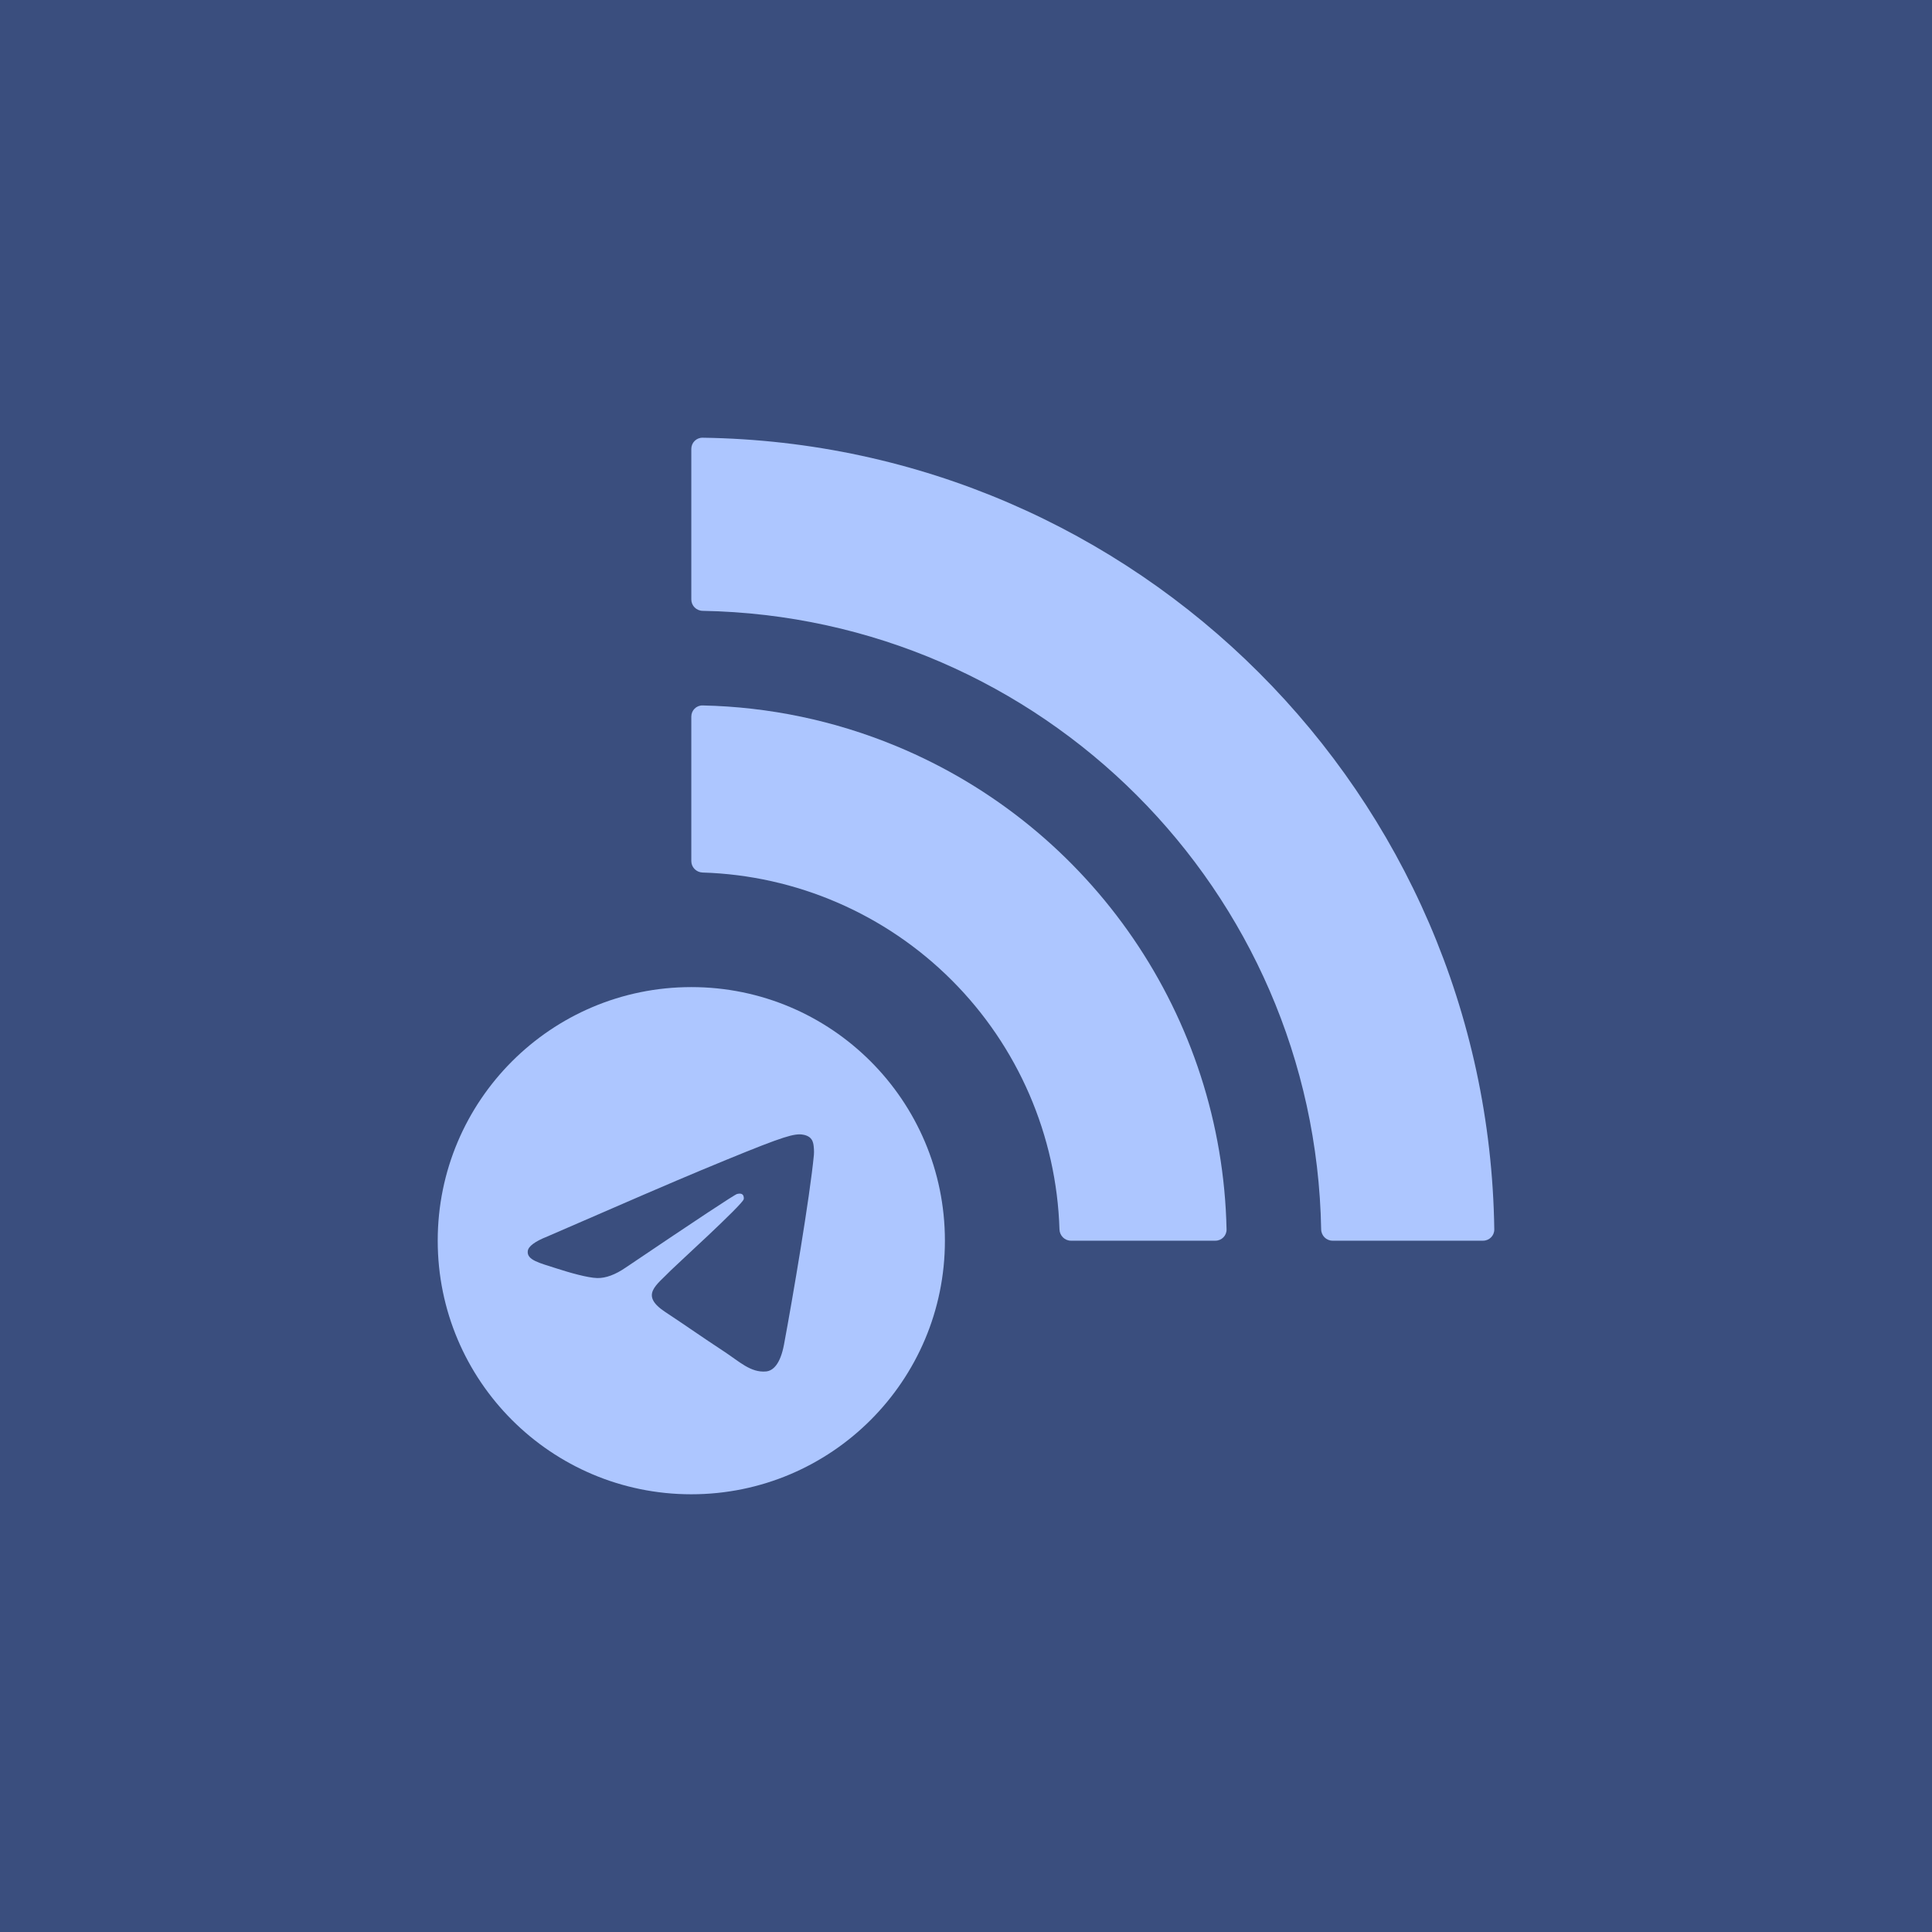
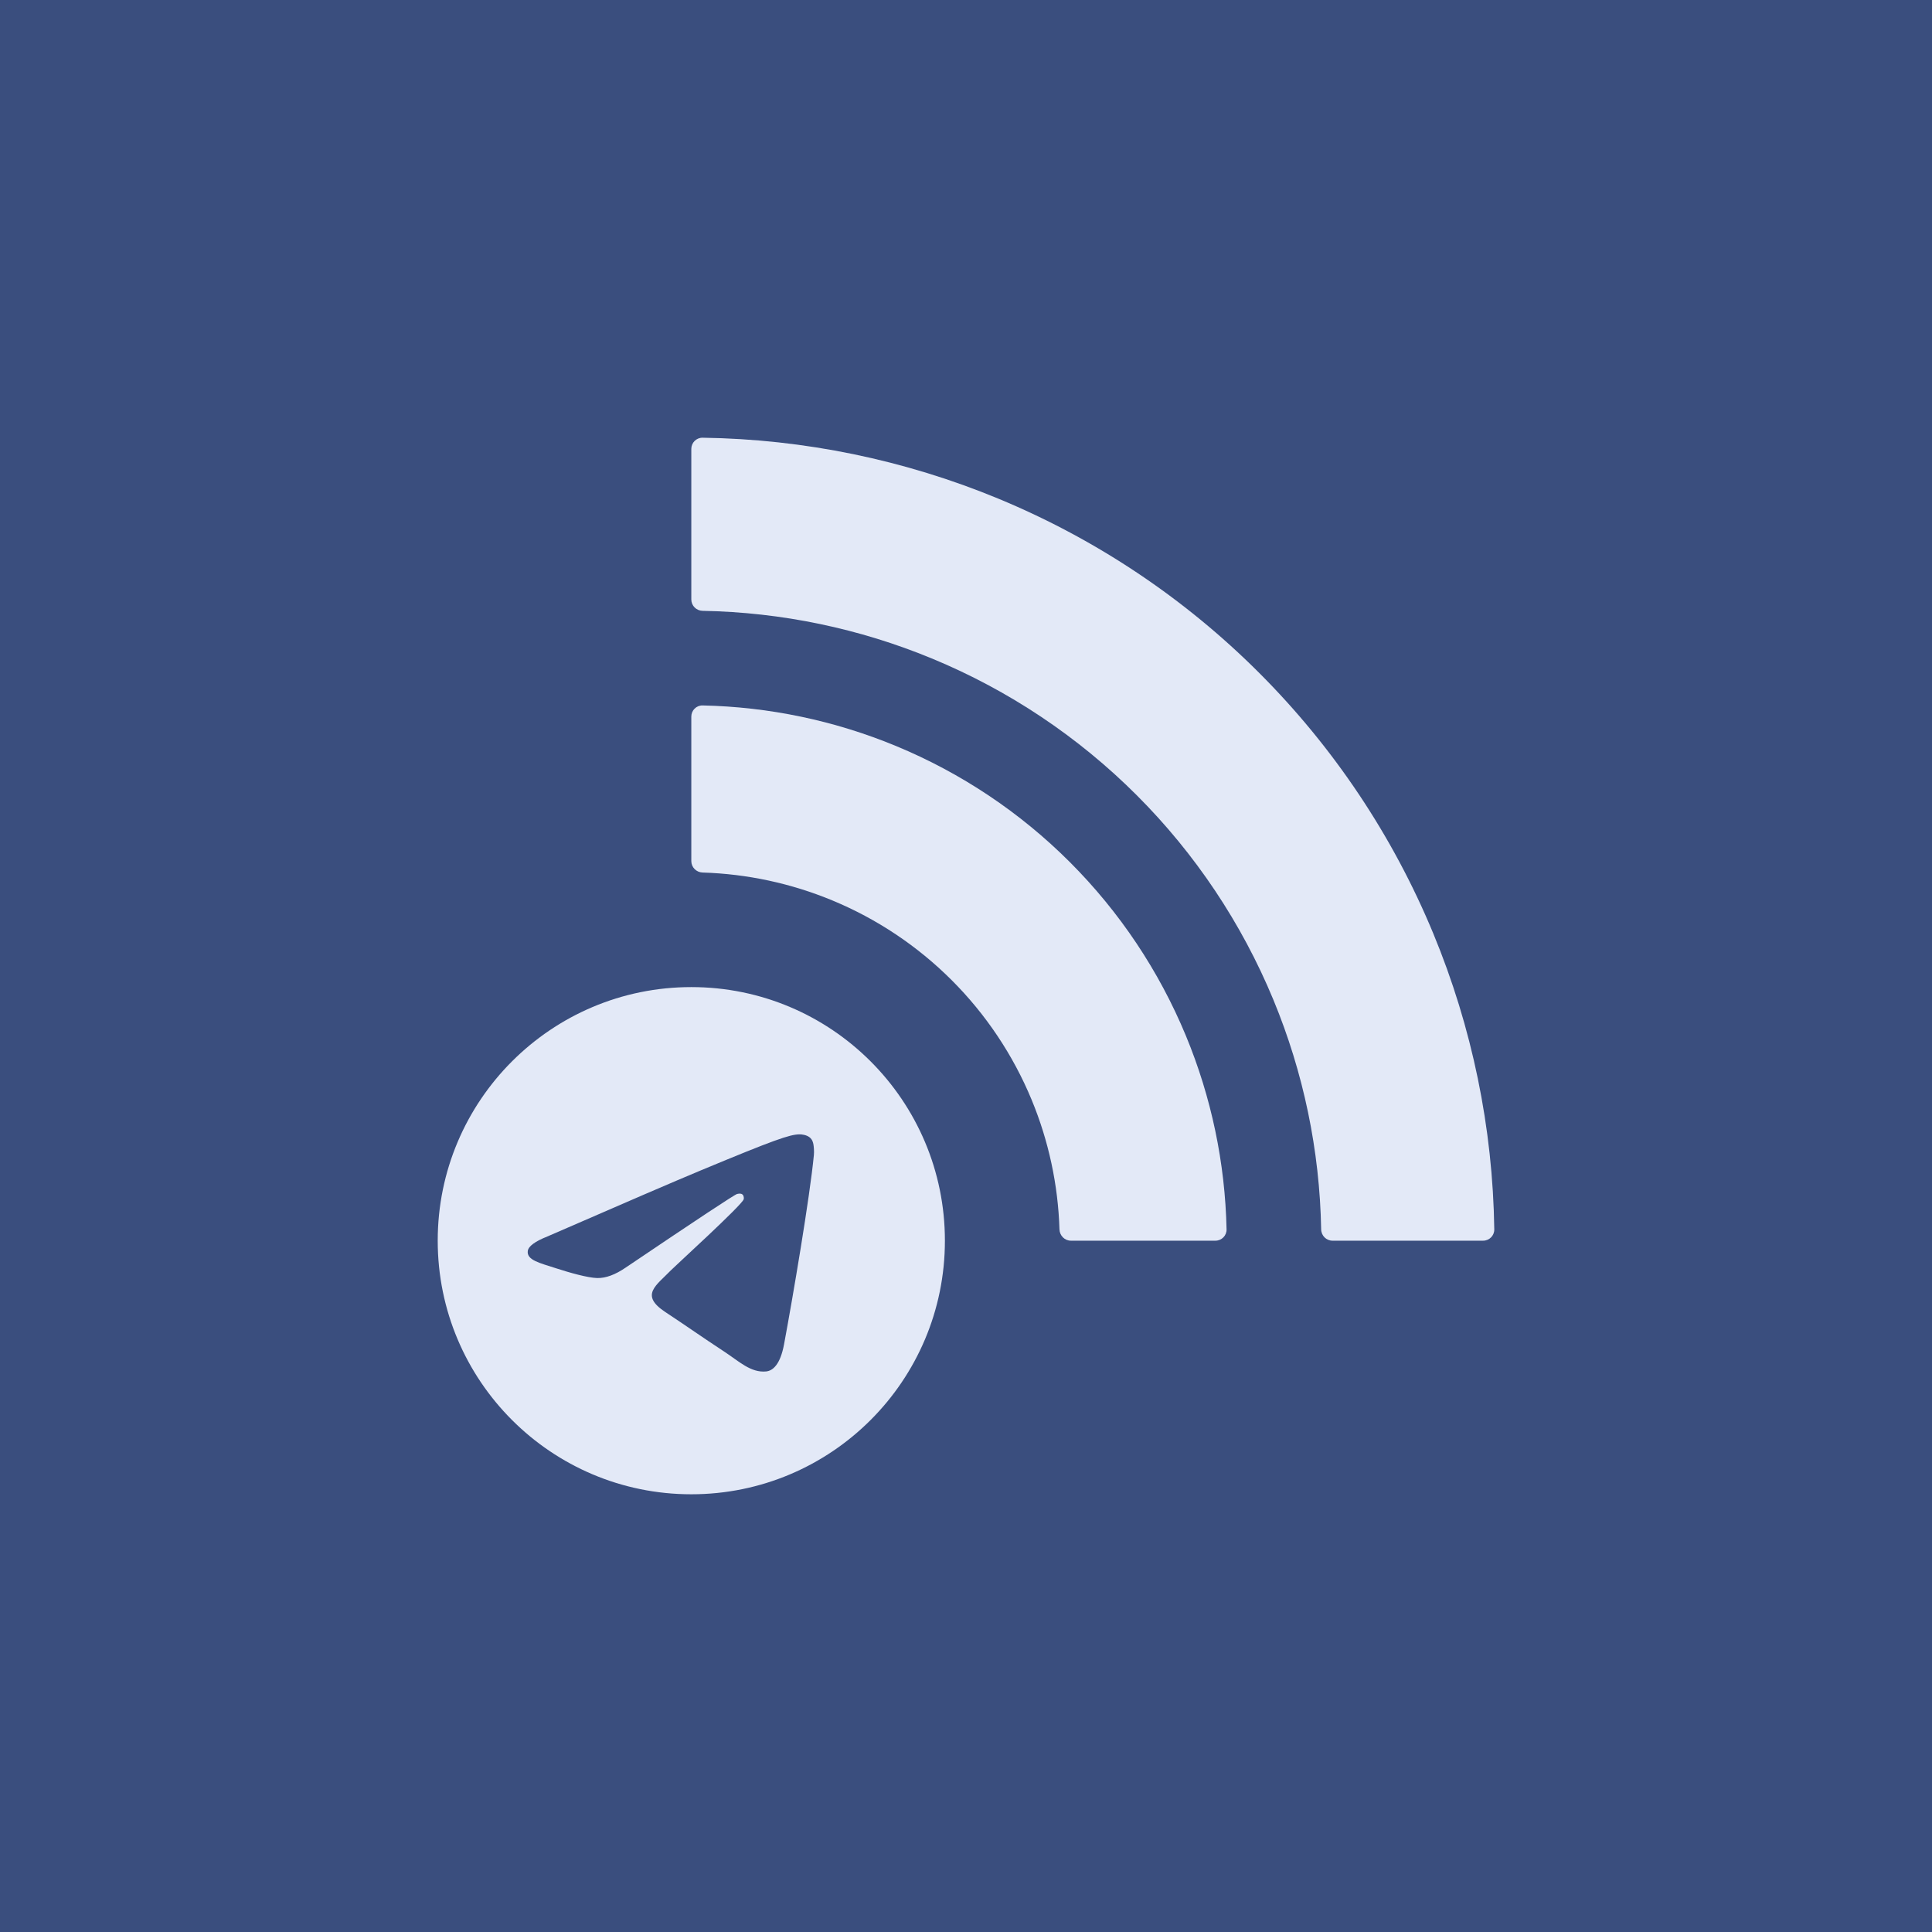
<svg xmlns="http://www.w3.org/2000/svg" fill="none" viewBox="0 0 512 512">
-   <path fill="#3A4E7E" d="M512 0H0v512h512V0Z" />
-   <path fill="#ADC6FF" fill-rule="evenodd" d="M183.205 261.59c37.116 0 67.205 30.089 67.205 67.205S220.321 396 183.205 396 116 365.911 116 328.795s30.089-67.205 67.205-67.205Zm28.666 39.022c-2.628.047-6.659 1.449-26.063 9.518-6.795 2.826-20.377 8.675-40.745 17.547-3.307 1.315-5.04 2.602-5.198 3.859-.303 2.415 3.175 3.167 7.551 4.589 3.567 1.16 8.366 2.516 10.86 2.57 2.263.049 4.789-.884 7.577-2.798 19.03-12.844 28.854-19.336 29.471-19.476.435-.098 1.038-.222 1.446.141.409.363.369 1.05.325 1.235-.346 1.474-18.222 17.732-19.251 18.8-3.931 4.082-8.403 6.58-1.505 11.125 5.969 3.933 9.443 6.442 15.592 10.472 3.93 2.575 7.011 5.63 11.068 5.256 1.867-.171 3.796-1.927 4.775-7.161 2.315-12.372 6.864-39.177 7.916-50.222.092-.968-.024-2.207-.117-2.75-.093-.544-.288-1.319-.994-1.892-.838-.679-2.13-.822-2.708-.813Z" clip-rule="evenodd" />
-   <path fill="#ADC6FF" d="M322.095 328.795c1.65 0 2.99-1.337 2.956-2.987a141.875 141.875 0 0 0-87.552-128.09 141.875 141.875 0 0 0-51.307-10.769c-1.65-.034-2.987 1.306-2.987 2.956v38.292c0 1.649 1.338 2.982 2.986 3.032a97.607 97.607 0 0 1 66.036 28.544 97.603 97.603 0 0 1 28.544 66.036c.05 1.648 1.383 2.986 3.032 2.986h38.292Z" />
-   <path fill="#ADC6FF" d="M393.034 328.795c1.649 0 2.989-1.337 2.966-2.987A212.816 212.816 0 0 0 186.192 116c-1.65-.023-2.987 1.317-2.987 2.966v39.899c0 1.649 1.337 2.984 2.987 3.013a166.95 166.95 0 0 1 163.93 163.93c.029 1.649 1.364 2.987 3.013 2.987h39.899Z" />
+   <path d="M512 0H0V512H512V0Z" fill="#3A4E7E" />
+   <path fill-rule="evenodd" clip-rule="evenodd" d="M183.205 261.59C220.321 261.59 250.41 291.679 250.41 328.795C250.41 365.911 220.321 396 183.205 396C146.089 396 116 365.911 116 328.795C116 291.679 146.089 261.59 183.205 261.59ZM211.871 300.612C209.243 300.659 205.212 302.061 185.808 310.13C179.013 312.956 165.431 318.805 145.063 327.677C141.756 328.992 140.023 330.279 139.865 331.536C139.562 333.951 143.04 334.703 147.416 336.125C150.983 337.285 155.782 338.641 158.276 338.695C160.539 338.744 163.065 337.811 165.853 335.897C184.883 323.053 194.707 316.561 195.324 316.421C195.759 316.323 196.362 316.199 196.77 316.562C197.179 316.925 197.139 317.612 197.095 317.797C196.749 319.271 178.873 335.529 177.844 336.597C173.913 340.679 169.441 343.177 176.339 347.722C182.308 351.655 185.782 354.164 191.931 358.194C195.861 360.769 198.942 363.824 202.999 363.45C204.866 363.279 206.795 361.523 207.774 356.289C210.089 343.917 214.638 317.112 215.69 306.067C215.782 305.099 215.666 303.86 215.573 303.317C215.48 302.773 215.285 301.998 214.579 301.425C213.741 300.746 212.449 300.603 211.871 300.612Z" fill="#E3E9F7" />
+   <path d="M322.095 328.795C323.745 328.795 325.085 327.458 325.051 325.808C324.68 308.194 321.031 290.794 314.282 274.501C307.152 257.288 296.702 241.647 283.527 228.473C270.353 215.298 254.712 204.848 237.499 197.718C221.206 190.969 203.806 187.32 186.192 186.949C184.542 186.915 183.205 188.255 183.205 189.905V228.197C183.205 229.846 184.543 231.179 186.191 231.229C197.992 231.59 209.637 234.09 220.559 238.614C232.402 243.519 243.163 250.709 252.227 259.773C261.291 268.837 268.481 279.598 273.386 291.441C277.91 302.363 280.41 314.008 280.771 325.809C280.821 327.457 282.154 328.795 283.803 328.795H322.095Z" fill="#E3E9F7" />
+   <path d="M393.034 328.795C394.683 328.795 396.023 327.458 396 325.808C395.622 298.878 390.135 272.254 379.821 247.354C369.126 221.534 353.45 198.073 333.688 178.312C313.927 158.55 290.466 142.874 264.646 132.179C239.746 121.865 213.122 116.378 186.192 116C184.542 115.977 183.205 117.317 183.205 118.966L183.205 158.865C183.205 160.514 184.542 161.849 186.192 161.878C207.098 162.253 227.757 166.551 247.091 174.56C267.346 182.949 285.75 195.246 301.252 210.748C316.754 226.25 329.051 244.654 337.441 264.909C345.449 284.243 349.747 304.902 350.122 325.808C350.151 327.457 351.486 328.795 353.135 328.795H393.034Z" fill="#E3E9F7" />
</svg>
